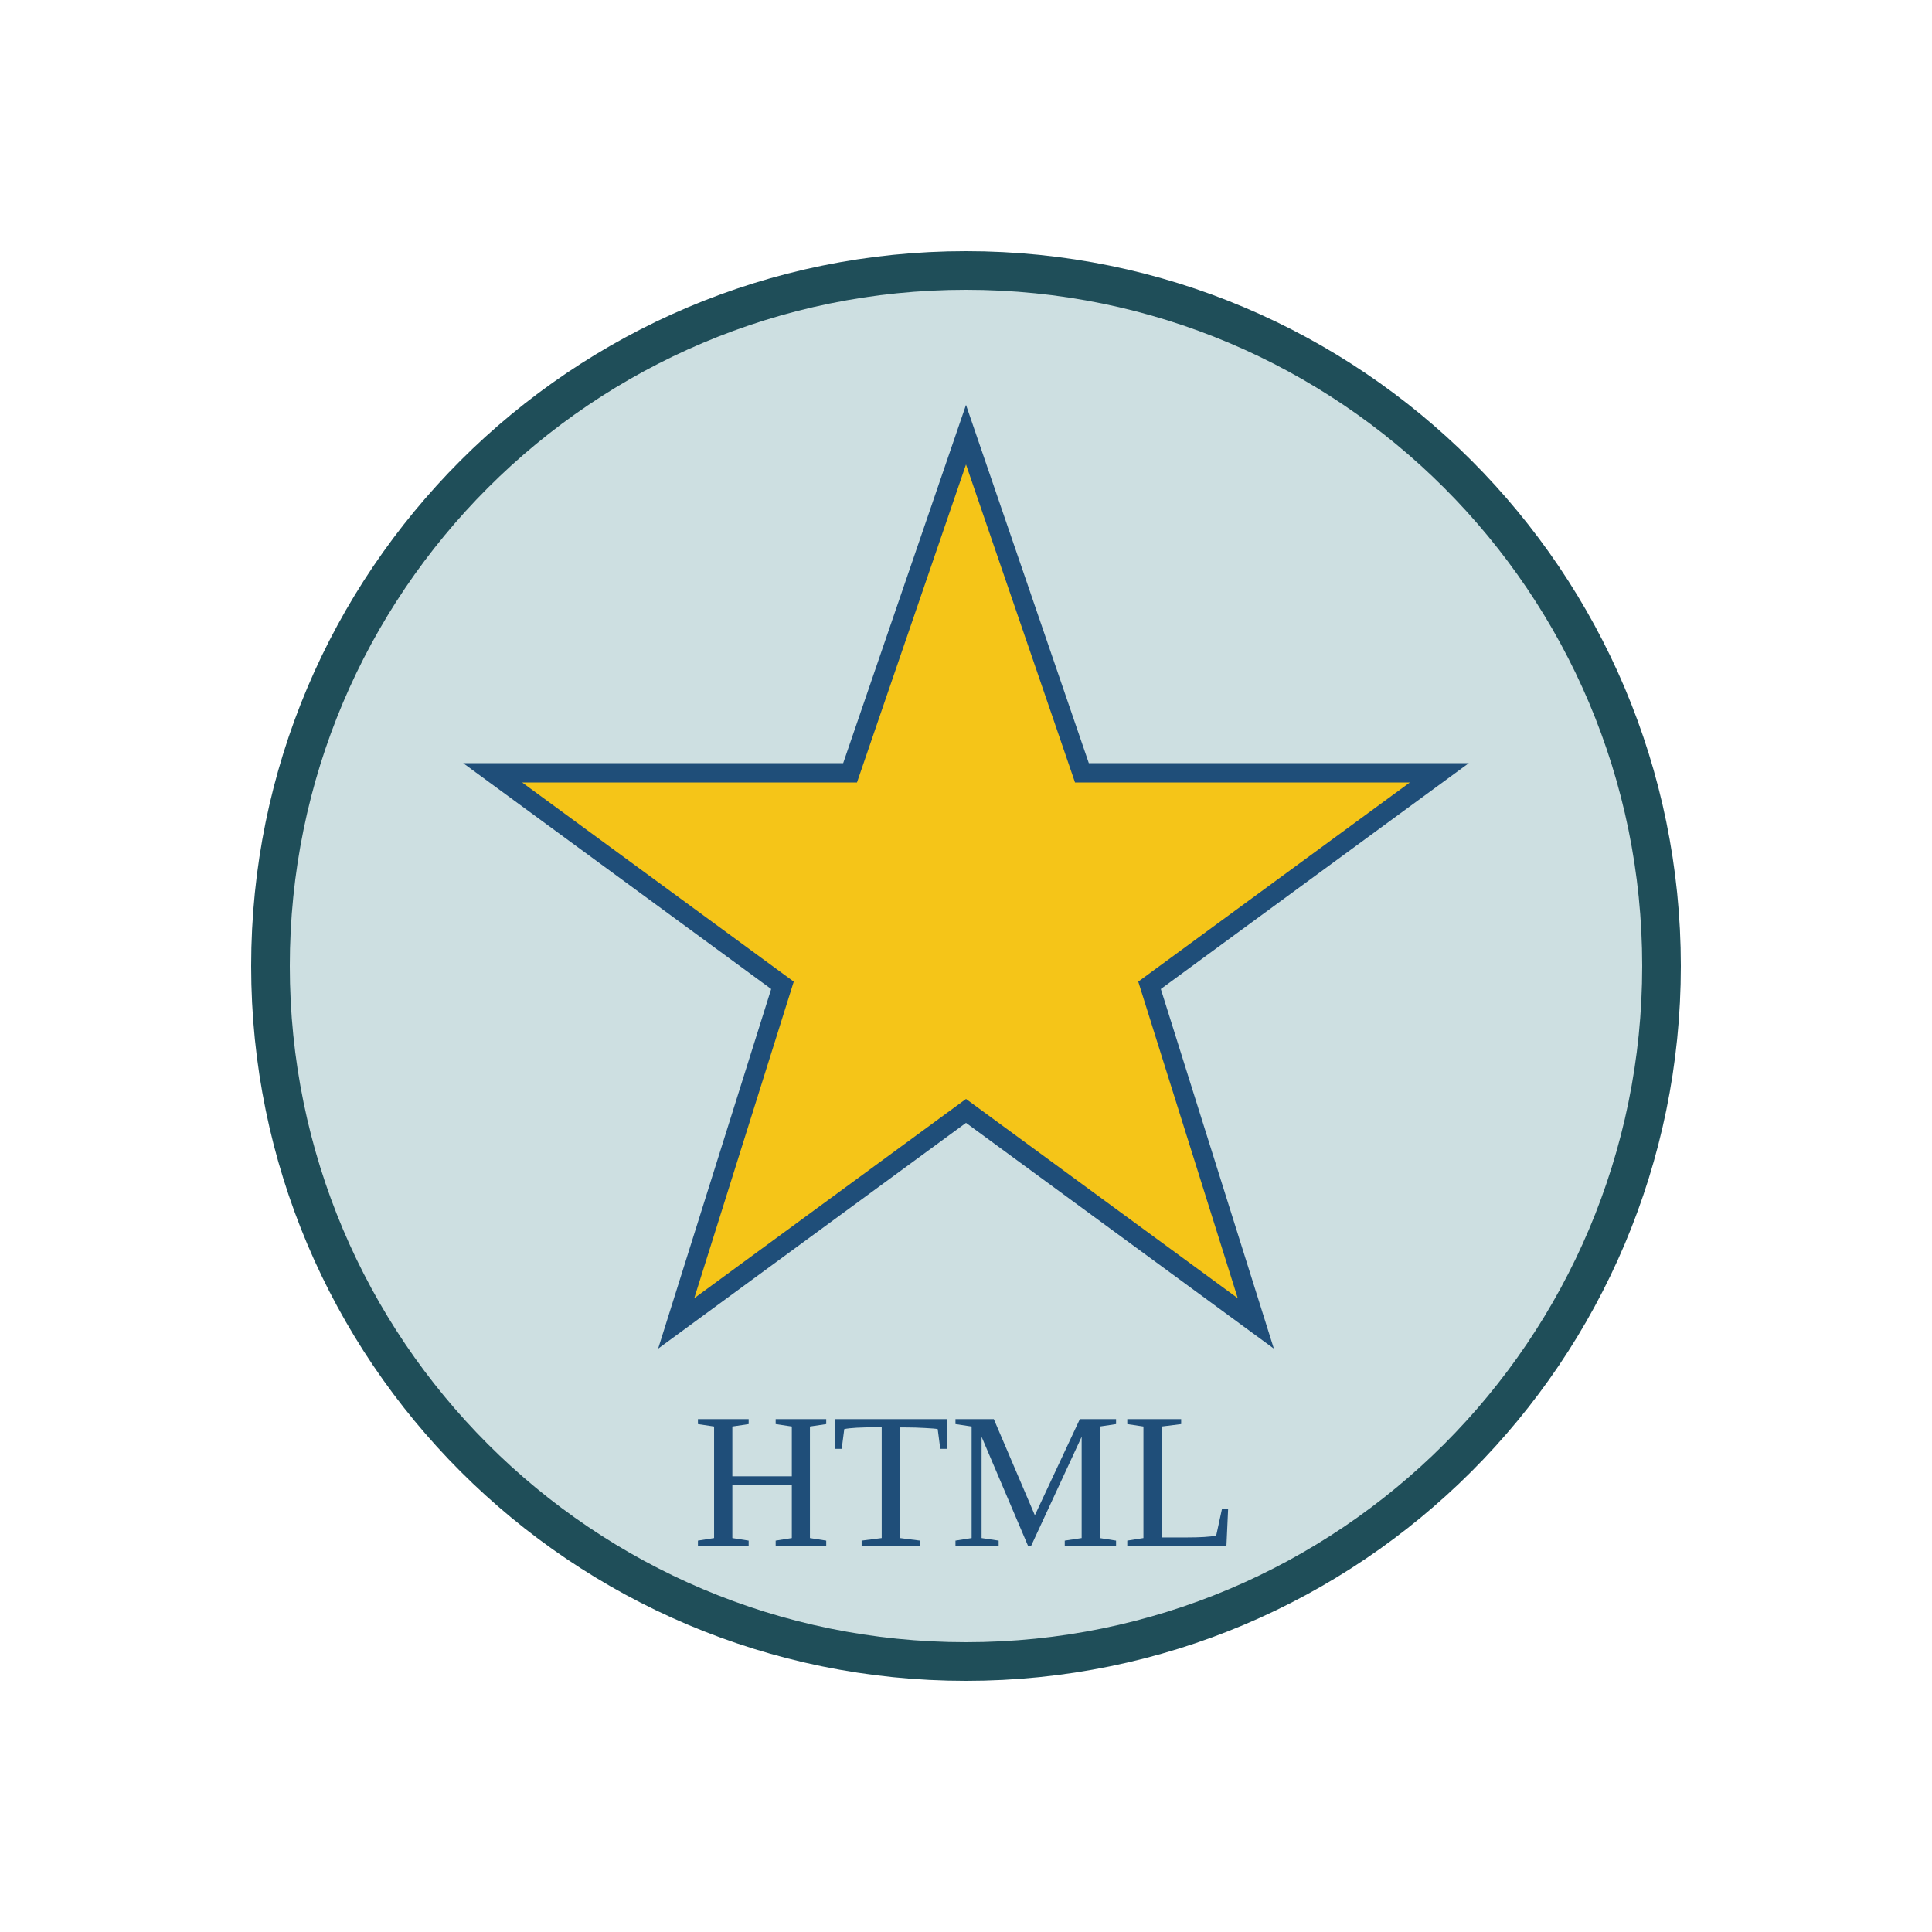
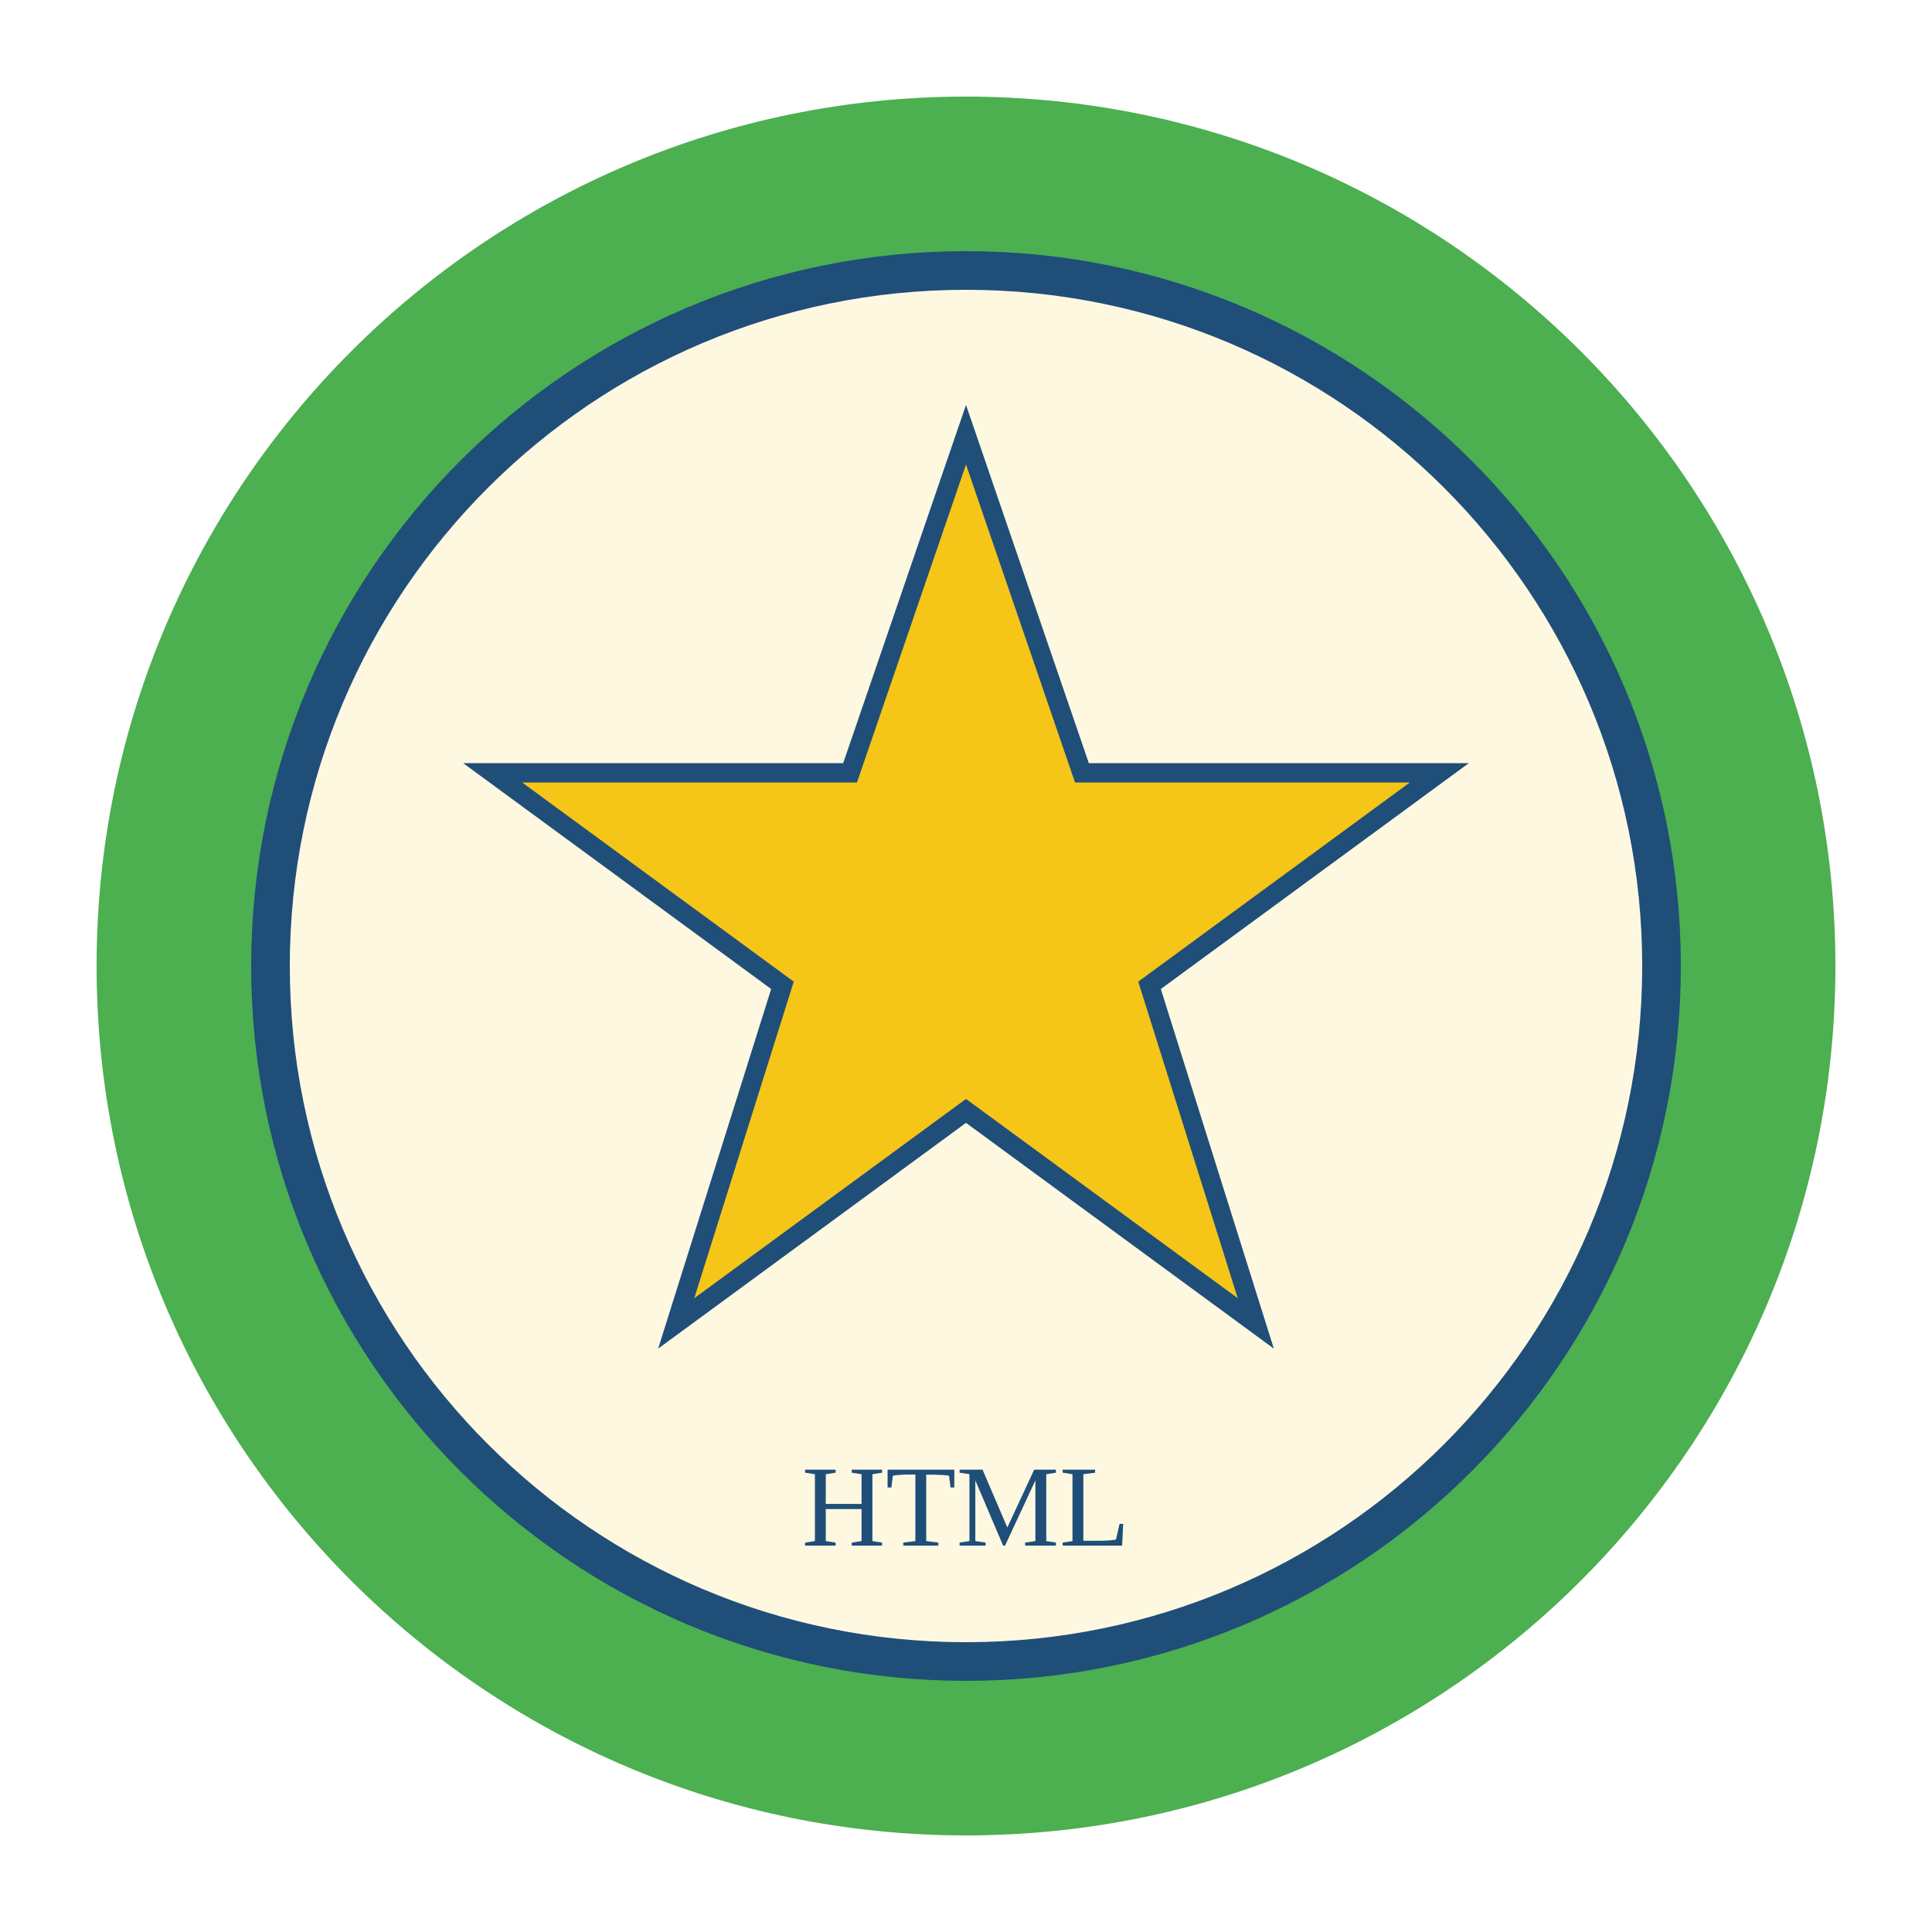
<svg xmlns="http://www.w3.org/2000/svg" width="200" height="200" viewBox="0 0 200 200">
-   <circle cx="100" cy="100" r="72" fill="#F55A11" />
-   <circle cx="100" cy="100" r="72" fill="#CDDFE1" stroke="#1F4E59" stroke-width="4" />
-   <polygon points="100,45 112,80 149,80 119,102 130,137 100,115 70,137 81,102 51,80 88,80" fill="#f5c518" stroke="#1F4E79" stroke-width="2" />
-   <text x="100" y="160" text-anchor="middle" font-size="20" fill="#1F4E79">
-               HTML
-             </text>
+   <circle cx="100" cy="100" r="90" fill="#4CAF50" />
+   <circle cx="100" cy="100" r="72" fill="#FFF8E1" stroke="#1F4E79" stroke-width="4" />
+   <polygon points="100,45 112,80 149,80 119,102 130,137 100,115 70,137 81,102 51,80 88,80" fill="#F5C518" stroke="#1F4E79" stroke-width="2" />
+   <text x="100" y="160" text-anchor="middle" font-side="14" fill="#1F4E79">
+                 HTML</text>
</svg>
